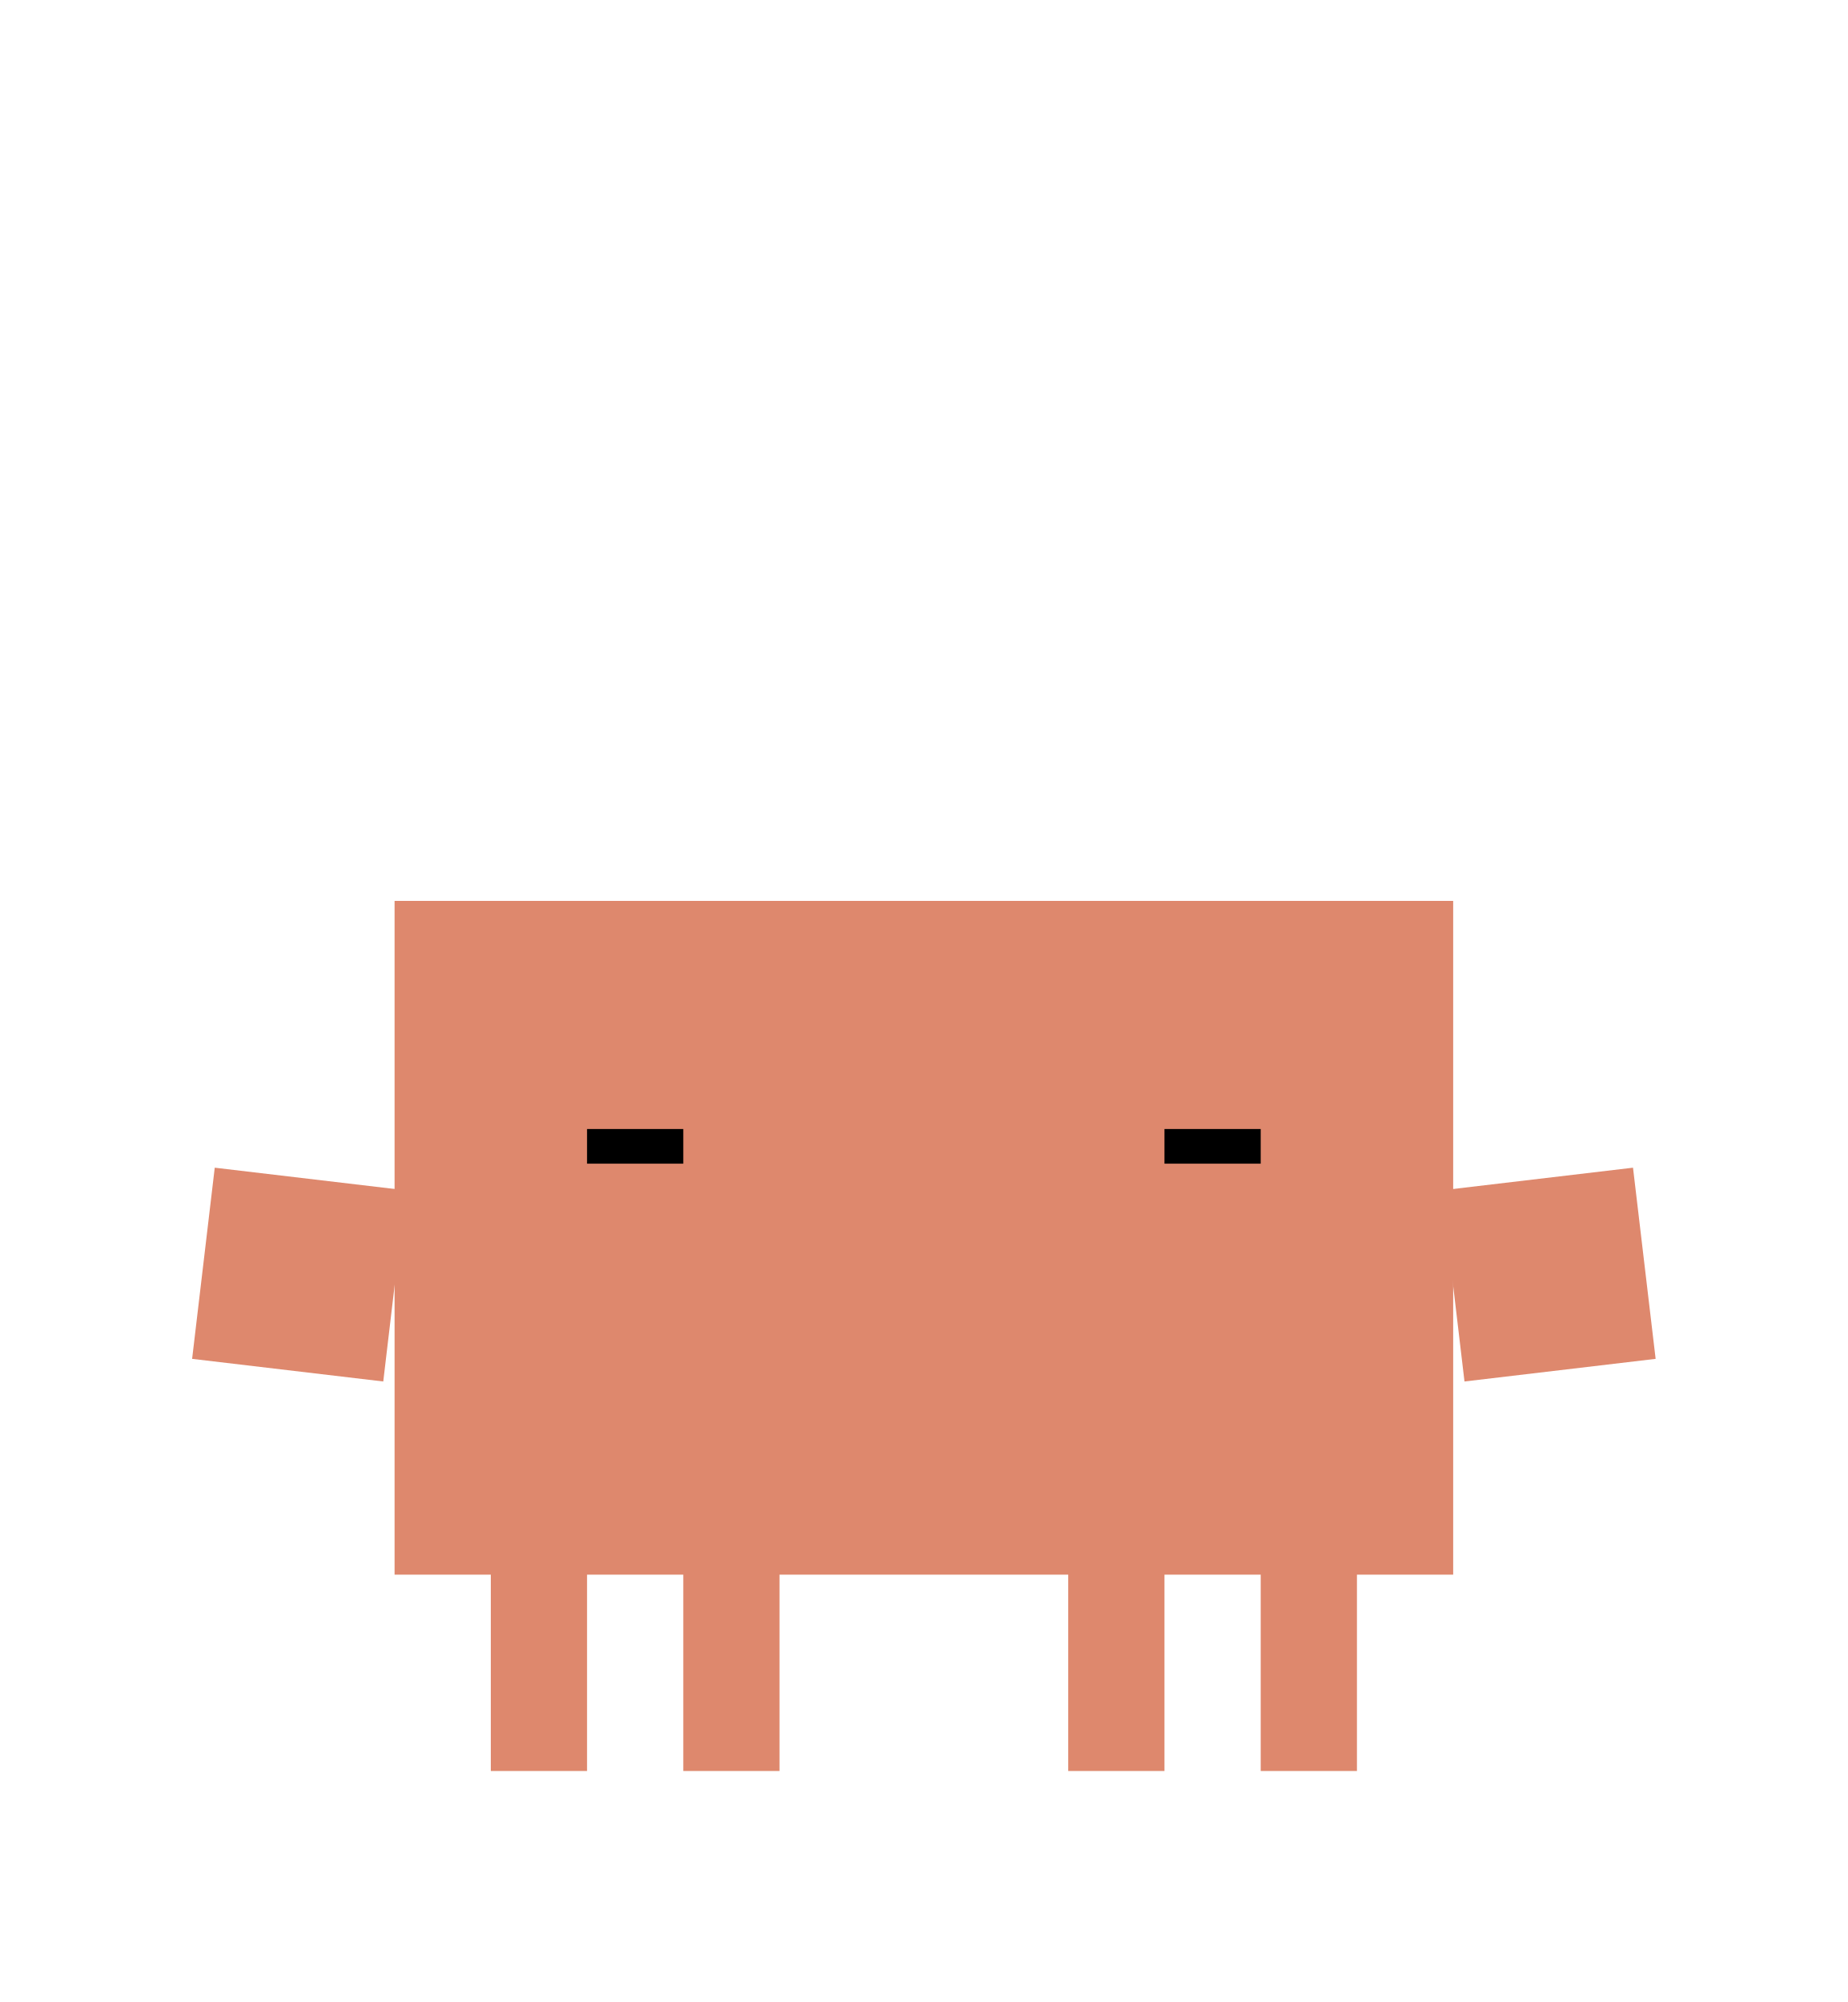
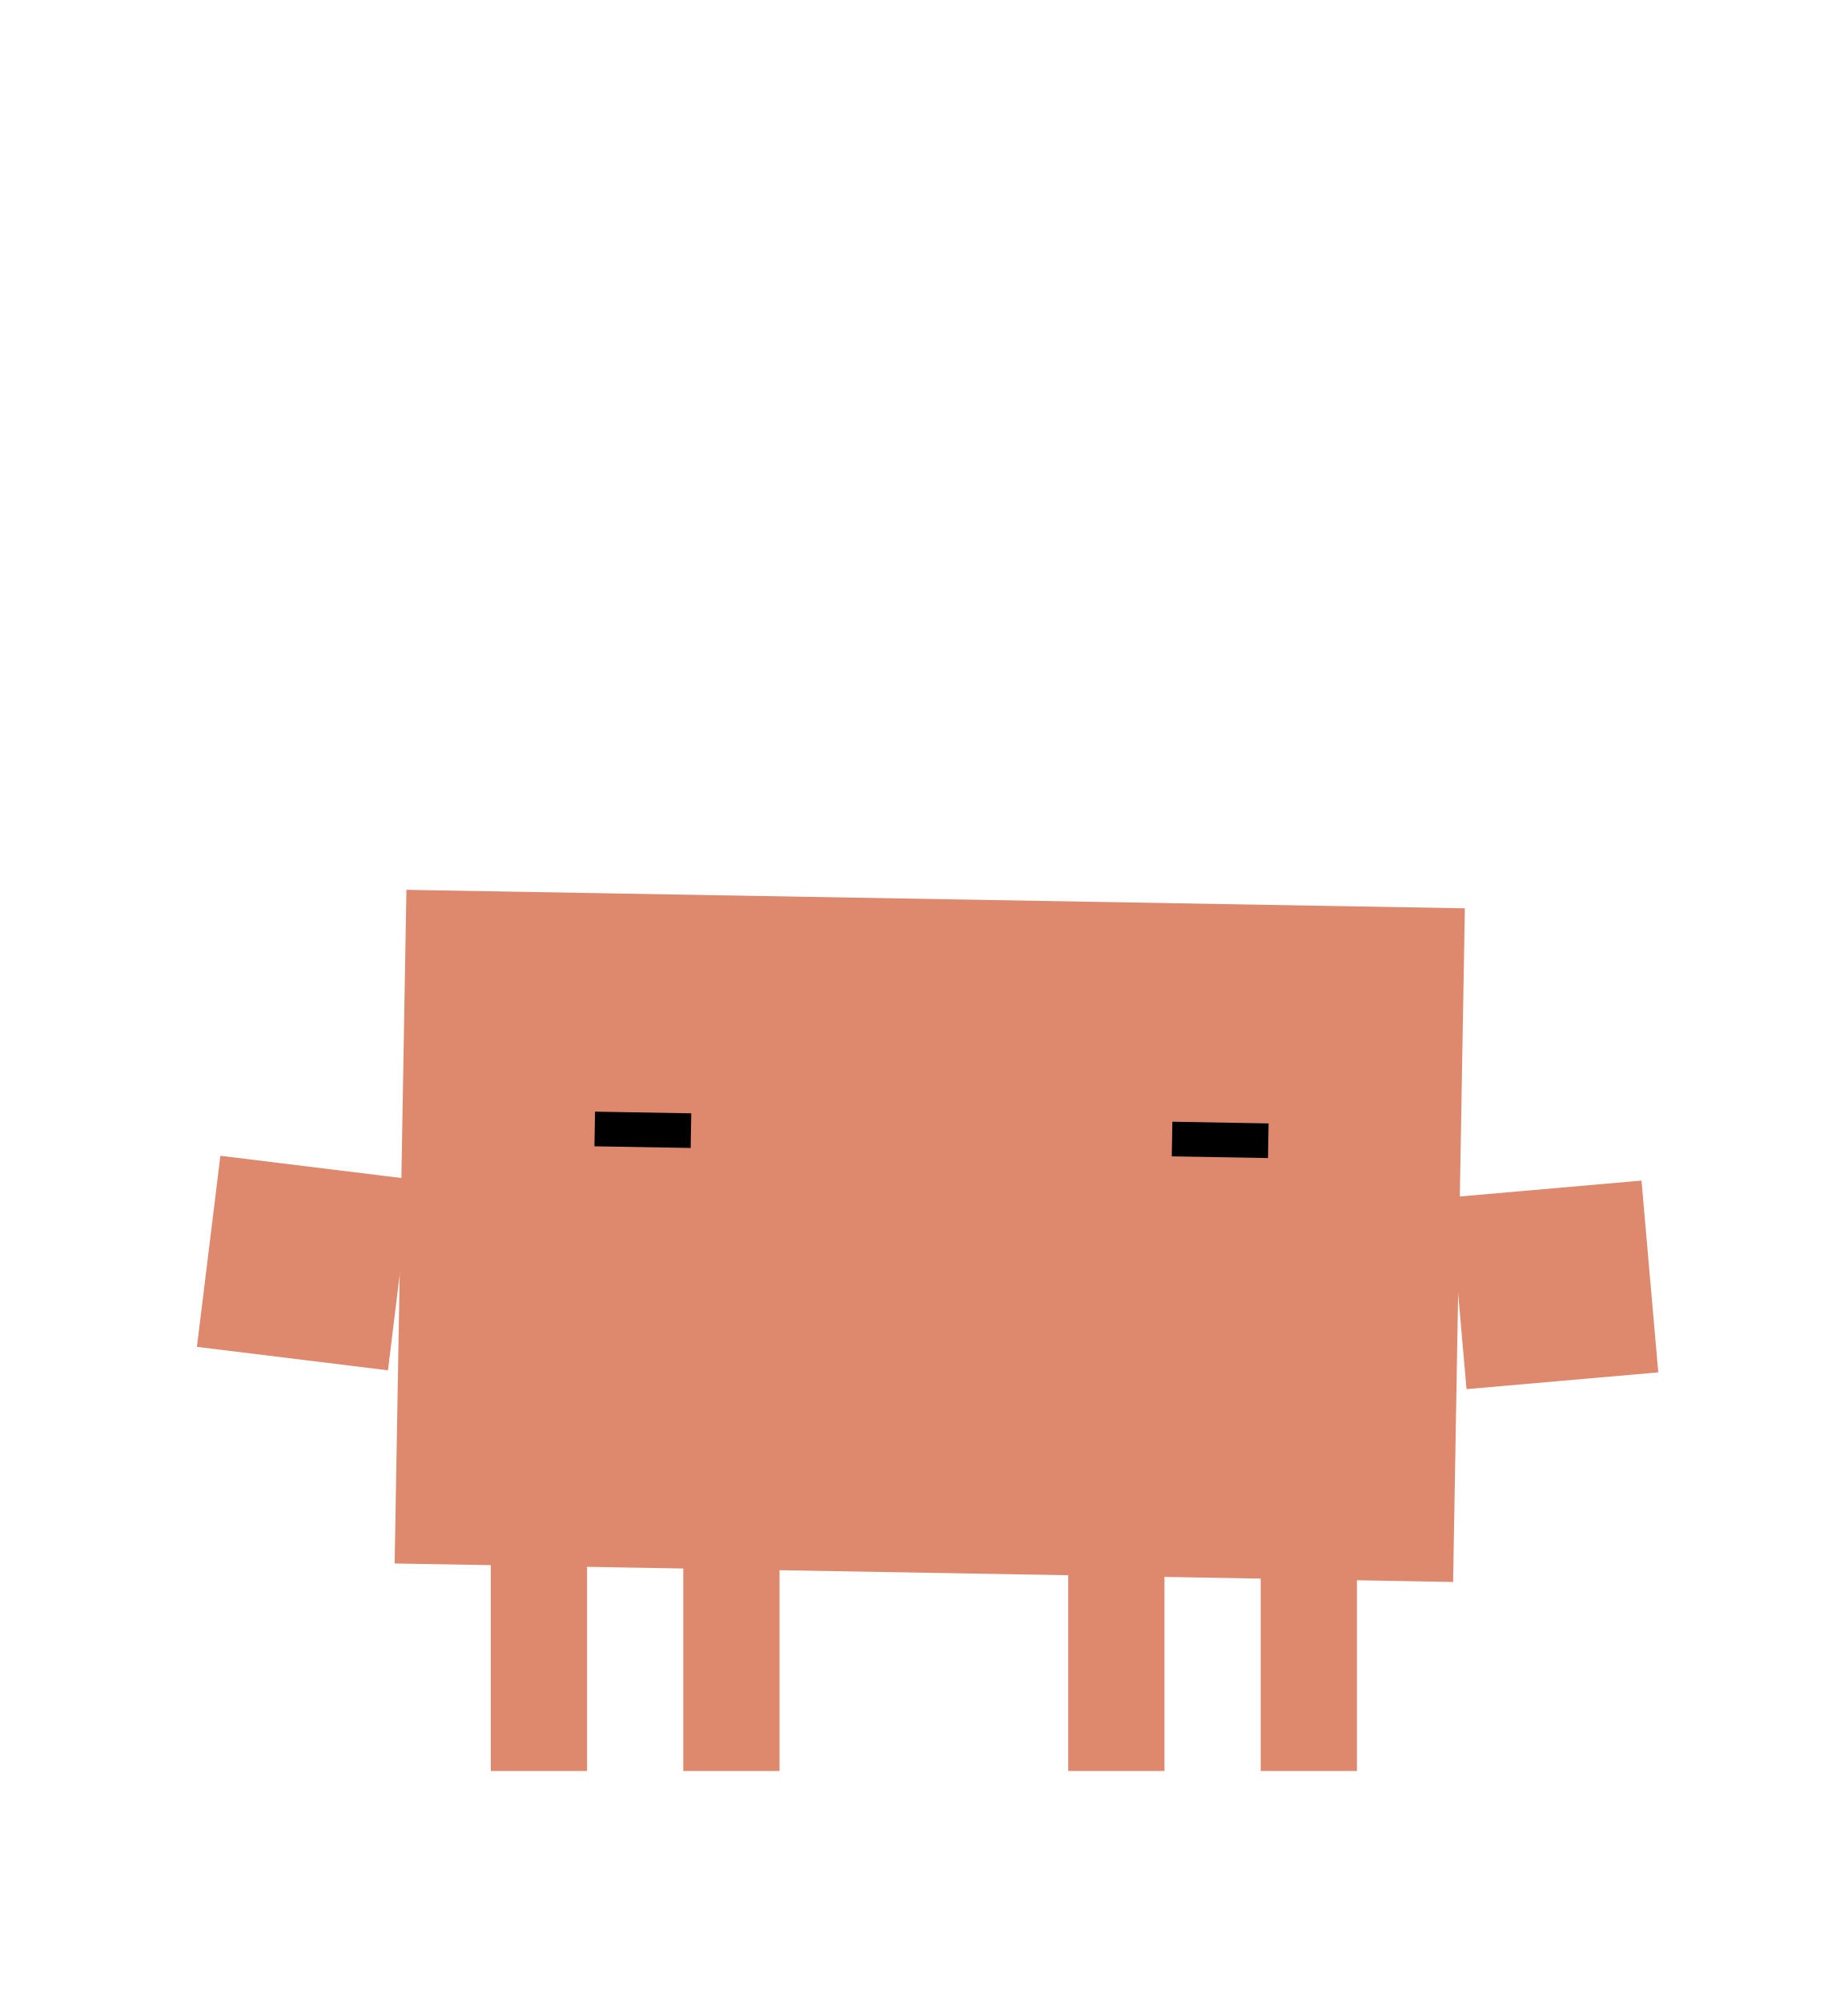
<svg xmlns="http://www.w3.org/2000/svg" width="192" height="208" viewBox="0 0 192 208">
  <g transform="translate(21 34) scale(10)">
-     <path d="M3,12.46 h1 L4,15 h-1 Z" fill="#DE886D" />
-     <path d="M5,12.46 h1 L6,15 h-1 Z" fill="#DE886D" />
-     <path d="M9,12.46 h1 L10,15 h-1 Z" fill="#DE886D" />
-     <path d="M11,12.46 h1 L12,15 h-1 Z" fill="#DE886D" />
-     <g transform="translate(0 0)">
-       <rect x="2" y="5.96" width="11" height="7" fill="#DE886D" />
-       <g id="left-shoulder" transform="rotate(6.75 2 9.96)">
-         <rect id="left-hand" x="0" y="8.96" width="2" height="2" fill="#DE886D" />
+     <path d="M3,12.44 h1 L4,15 h-1 Z" fill="#DE886D" />
+     <path d="M5,12.44 h1 L6,15 h-1 Z" fill="#DE886D" />
+     <path d="M9,12.44 h1 L10,15 h-1 Z" fill="#DE886D" />
+     <path d="M11,12.44 h1 L12,15 h-1 Z" fill="#DE886D" />
+     <g transform="translate(0 0) rotate(1 7.5 12.94)">
+       <rect x="2" y="5.94" width="11" height="7" fill="#DE886D" />
+       <g id="left-shoulder" transform="rotate(6 2 9.94)">
+         <rect id="left-hand" x="0" y="8.94" width="2" height="2" fill="#DE886D" />
      </g>
-       <g id="right-shoulder" transform="rotate(-6.75 13 9.96)">
-         <rect id="right-hand" x="13" y="8.96" width="2" height="2" fill="#DE886D" />
+       <g id="right-shoulder" transform="rotate(-6 13 9.94)">
+         <rect id="right-hand" x="13" y="8.94" width="2" height="2" fill="#DE886D" />
      </g>
-       <rect x="4" y="8.33" width="1" height="0.36" fill="#000000" />
-       <rect x="10" y="8.33" width="1" height="0.36" fill="#000000" />
+       <rect x="4" y="8.21" width="1" height="0.36" fill="#000000" />
+       <rect x="10" y="8.21" width="1" height="0.36" fill="#000000" />
    </g>
  </g>
</svg>
